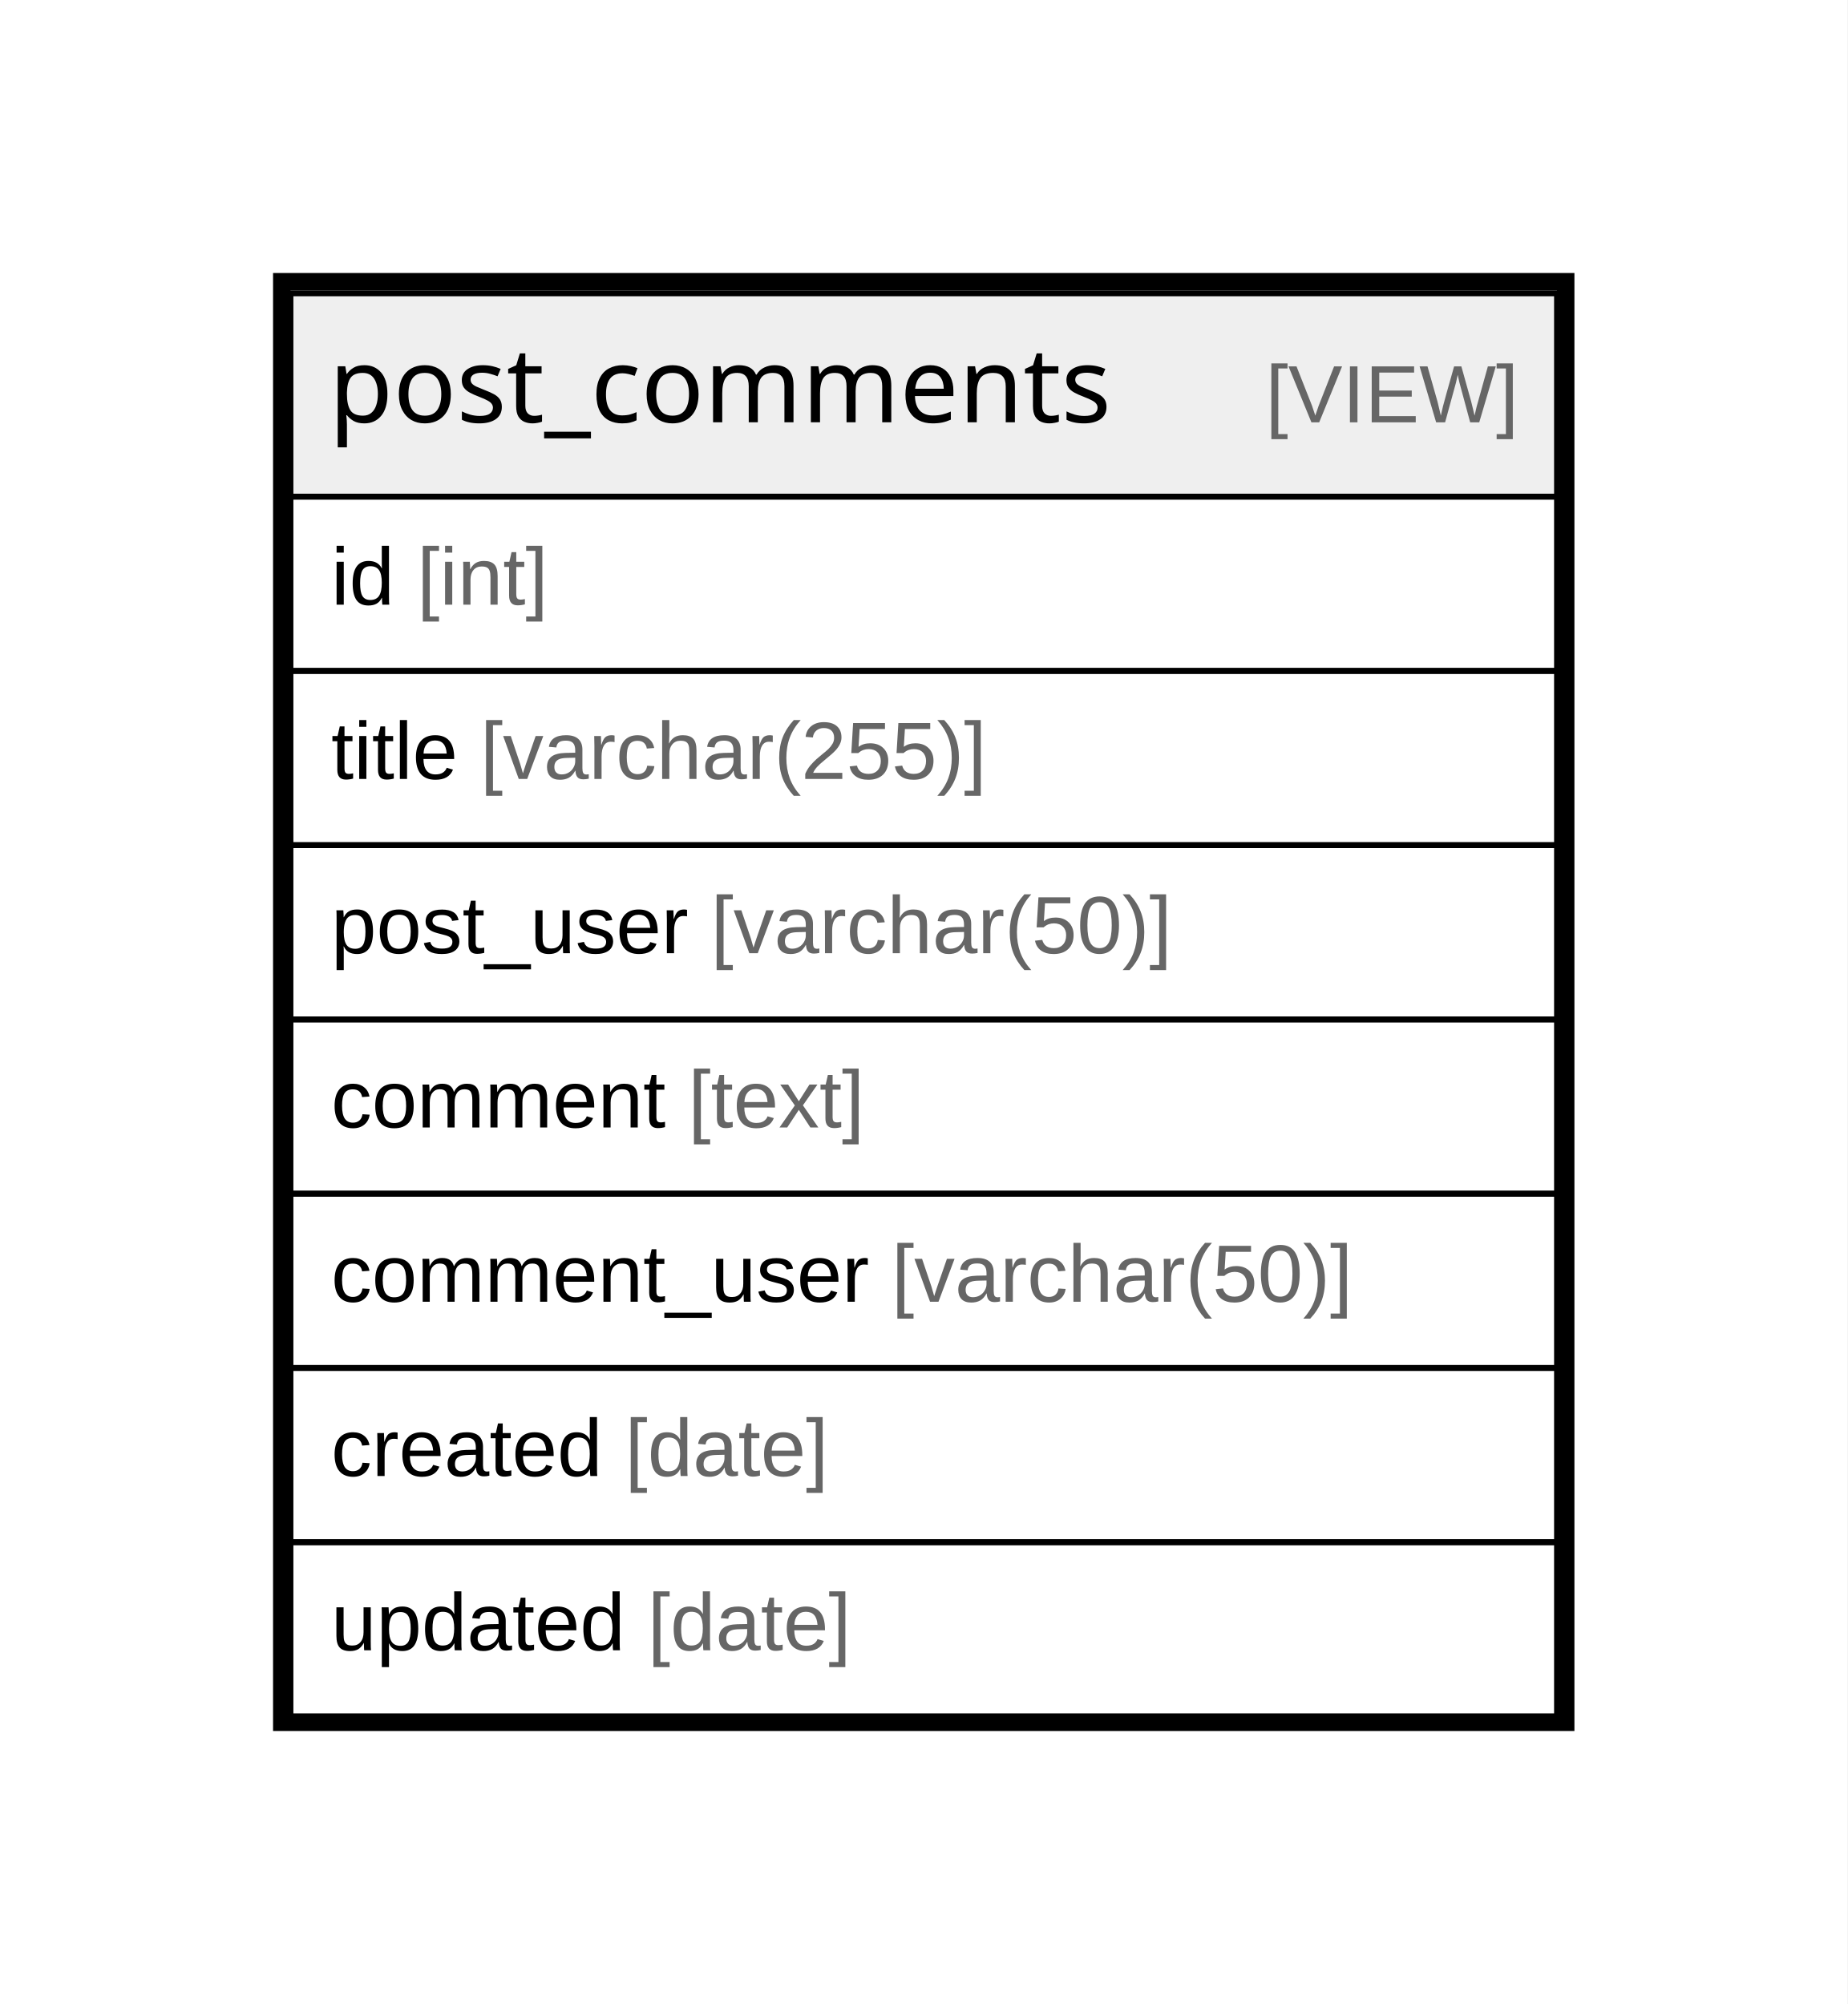
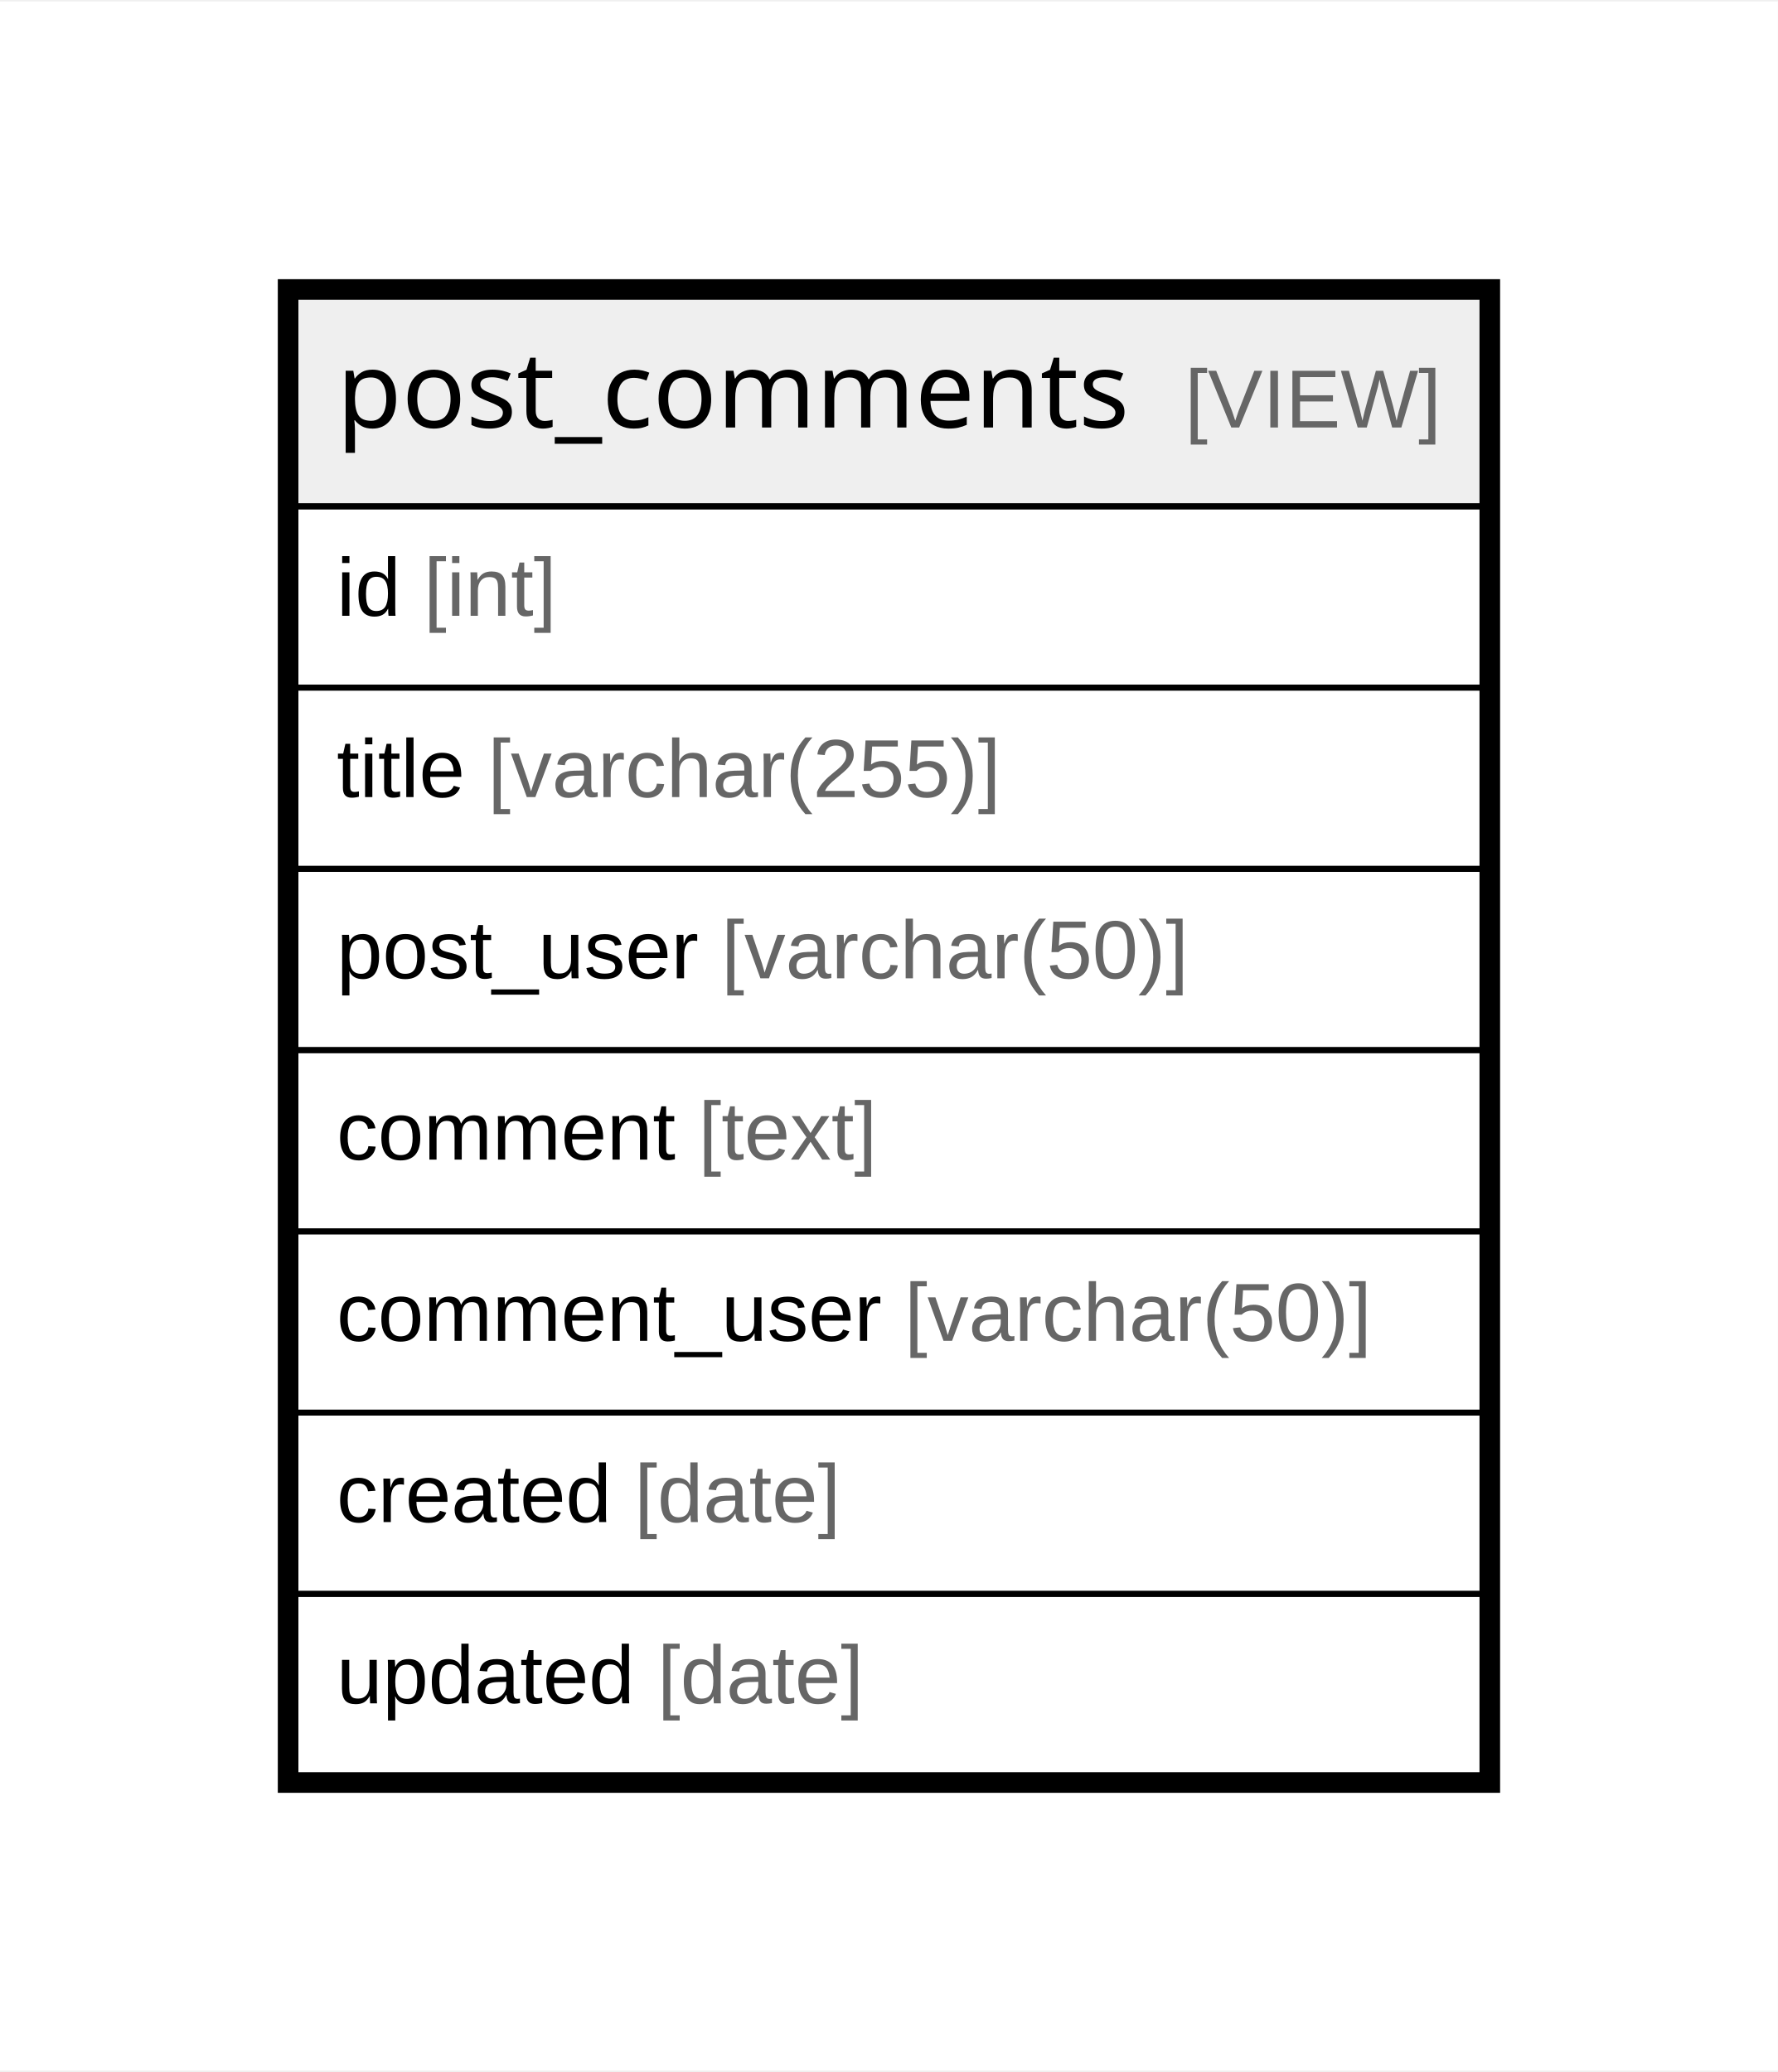
- <svg xmlns="http://www.w3.org/2000/svg" width="318pt" height="345pt" viewBox="0.00 0.00 318.00 345.00">
-   <g id="graph0" class="graph" transform="scale(1 1) rotate(0) translate(4 341)">
-     <polygon fill="#ffffff" stroke="transparent" points="-4,4 -4,-341 314,-341 314,4 -4,4" />
+ <svg xmlns="http://www.w3.org/2000/svg" width="302pt" height="352pt" viewBox="0.00 0.00 302.07 351.60">
+   <g id="graph0" class="graph" transform="scale(1 1) rotate(0) translate(4 347.6)">
+     <polygon fill="white" stroke="none" points="-4,4 -4,-347.6 298.07,-347.6 298.07,4 -4,4" />
    <g id="node1" class="node">
-       <polygon fill="#efefef" stroke="transparent" points="46,-255.5 46,-290.5 264,-290.5 264,-255.5 46,-255.5" />
-       <polygon fill="none" stroke="#000000" points="46,-255.5 46,-290.5 264,-290.5 264,-255.5 46,-255.5" />
-       <text text-anchor="start" x="52.605" y="-268.3" font-family="Arial Bold" font-size="18.00" fill="#000000">post_comments</text>
-       <text text-anchor="start" x="179.631" y="-268.3" font-family="Arial" font-size="14.00" fill="#000000">    </text>
-       <text text-anchor="start" x="213.836" y="-268.3" font-family="Arial" font-size="14.00" fill="#666666">[VIEW]</text>
-       <polygon fill="none" stroke="#000000" points="46,-225.5 46,-255.5 264,-255.5 264,-225.5 46,-225.5" />
-       <text text-anchor="start" x="53" y="-236.9" font-family="Arial" font-size="14.00" fill="#000000">id </text>
-       <text text-anchor="start" x="67.78" y="-236.9" font-family="Arial" font-size="14.00" fill="#666666">[int]</text>
-       <polygon fill="none" stroke="#000000" points="46,-195.5 46,-225.5 264,-225.5 264,-195.5 46,-195.5" />
-       <text text-anchor="start" x="53" y="-206.9" font-family="Arial" font-size="14.00" fill="#000000">title </text>
-       <text text-anchor="start" x="78.668" y="-206.9" font-family="Arial" font-size="14.00" fill="#666666">[varchar(255)]</text>
-       <polygon fill="none" stroke="#000000" points="46,-165.5 46,-195.5 264,-195.5 264,-165.5 46,-165.5" />
-       <text text-anchor="start" x="53" y="-176.9" font-family="Arial" font-size="14.00" fill="#000000">post_user </text>
-       <text text-anchor="start" x="118.355" y="-176.9" font-family="Arial" font-size="14.00" fill="#666666">[varchar(50)]</text>
-       <polygon fill="none" stroke="#000000" points="46,-135.5 46,-165.5 264,-165.5 264,-135.5 46,-135.5" />
-       <text text-anchor="start" x="53" y="-146.9" font-family="Arial" font-size="14.00" fill="#000000">comment </text>
-       <text text-anchor="start" x="114.45" y="-146.9" font-family="Arial" font-size="14.00" fill="#666666">[text]</text>
-       <polygon fill="none" stroke="#000000" points="46,-105.5 46,-135.5 264,-135.5 264,-105.5 46,-105.5" />
-       <text text-anchor="start" x="53" y="-116.9" font-family="Arial" font-size="14.00" fill="#000000">comment_user </text>
-       <text text-anchor="start" x="149.459" y="-116.9" font-family="Arial" font-size="14.00" fill="#666666">[varchar(50)]</text>
-       <polygon fill="none" stroke="#000000" points="46,-75.5 46,-105.5 264,-105.5 264,-75.5 46,-75.5" />
-       <text text-anchor="start" x="53" y="-86.9" font-family="Arial" font-size="14.00" fill="#000000">created </text>
-       <text text-anchor="start" x="103.572" y="-86.9" font-family="Arial" font-size="14.00" fill="#666666">[date]</text>
-       <polygon fill="none" stroke="#000000" points="46,-45.5 46,-75.5 264,-75.5 264,-45.5 46,-45.5" />
-       <text text-anchor="start" x="53" y="-56.9" font-family="Arial" font-size="14.00" fill="#000000">updated </text>
-       <text text-anchor="start" x="107.477" y="-56.9" font-family="Arial" font-size="14.00" fill="#666666">[date]</text>
-       <polygon fill="none" stroke="#000000" stroke-width="3" points="44.5,-44.5 44.5,-292.5 265.5,-292.5 265.5,-44.5 44.5,-44.5" />
+       <polygon fill="#efefef" stroke="none" points="46.2,-261.8 46.2,-297.4 247.87,-297.4 247.87,-261.8 46.2,-261.8" />
+       <polygon fill="none" stroke="black" points="46.2,-261.8 46.2,-297.4 247.87,-297.4 247.87,-261.8 46.2,-261.8" />
+       <text text-anchor="start" x="53.2" y="-275.2" font-family="Arial Bold" font-size="18.00">post_comments</text>
+       <text text-anchor="start" x="166.19" y="-275.2" font-family="Arial" font-size="14.00">    </text>
+       <text text-anchor="start" x="197.31" y="-275.2" font-family="Arial" font-size="14.00" fill="#666666">[VIEW]</text>
+       <polygon fill="none" stroke="black" points="46.2,-231 46.2,-261.8 247.87,-261.8 247.87,-231 46.2,-231" />
+       <text text-anchor="start" x="53.2" y="-243.2" font-family="Arial" font-size="14.00">id </text>
+       <text text-anchor="start" x="67.99" y="-243.2" font-family="Arial" font-size="14.00" fill="#666666">[int]</text>
+       <polygon fill="none" stroke="black" points="46.2,-200.2 46.2,-231 247.87,-231 247.87,-200.2 46.2,-200.2" />
+       <text text-anchor="start" x="53.2" y="-212.4" font-family="Arial" font-size="14.00">title </text>
+       <text text-anchor="start" x="78.88" y="-212.4" font-family="Arial" font-size="14.00" fill="#666666">[varchar(255)]</text>
+       <polygon fill="none" stroke="black" points="46.2,-169.4 46.2,-200.2 247.87,-200.2 247.87,-169.4 46.2,-169.4" />
+       <text text-anchor="start" x="53.2" y="-181.6" font-family="Arial" font-size="14.00">post_user </text>
+       <text text-anchor="start" x="118.57" y="-181.6" font-family="Arial" font-size="14.00" fill="#666666">[varchar(50)]</text>
+       <polygon fill="none" stroke="black" points="46.2,-138.6 46.2,-169.4 247.87,-169.4 247.87,-138.6 46.2,-138.6" />
+       <text text-anchor="start" x="53.2" y="-150.8" font-family="Arial" font-size="14.00">comment </text>
+       <text text-anchor="start" x="114.66" y="-150.8" font-family="Arial" font-size="14.00" fill="#666666">[text]</text>
+       <polygon fill="none" stroke="black" points="46.2,-107.8 46.2,-138.6 247.87,-138.6 247.87,-107.8 46.2,-107.8" />
+       <text text-anchor="start" x="53.2" y="-120" font-family="Arial" font-size="14.00">comment_user </text>
+       <text text-anchor="start" x="149.68" y="-120" font-family="Arial" font-size="14.00" fill="#666666">[varchar(50)]</text>
+       <polygon fill="none" stroke="black" points="46.2,-77 46.2,-107.8 247.87,-107.8 247.87,-77 46.2,-77" />
+       <text text-anchor="start" x="53.2" y="-89.2" font-family="Arial" font-size="14.00">created </text>
+       <text text-anchor="start" x="103.79" y="-89.2" font-family="Arial" font-size="14.00" fill="#666666">[date]</text>
+       <polygon fill="none" stroke="black" points="46.2,-46.2 46.2,-77 247.87,-77 247.87,-46.2 46.2,-46.2" />
+       <text text-anchor="start" x="53.2" y="-58.4" font-family="Arial" font-size="14.00">updated </text>
+       <text text-anchor="start" x="107.7" y="-58.4" font-family="Arial" font-size="14.00" fill="#666666">[date]</text>
+       <polygon fill="none" stroke="black" stroke-width="3" points="44.7,-44.7 44.7,-298.9 249.37,-298.9 249.37,-44.7 44.7,-44.7" />
    </g>
  </g>
</svg>
